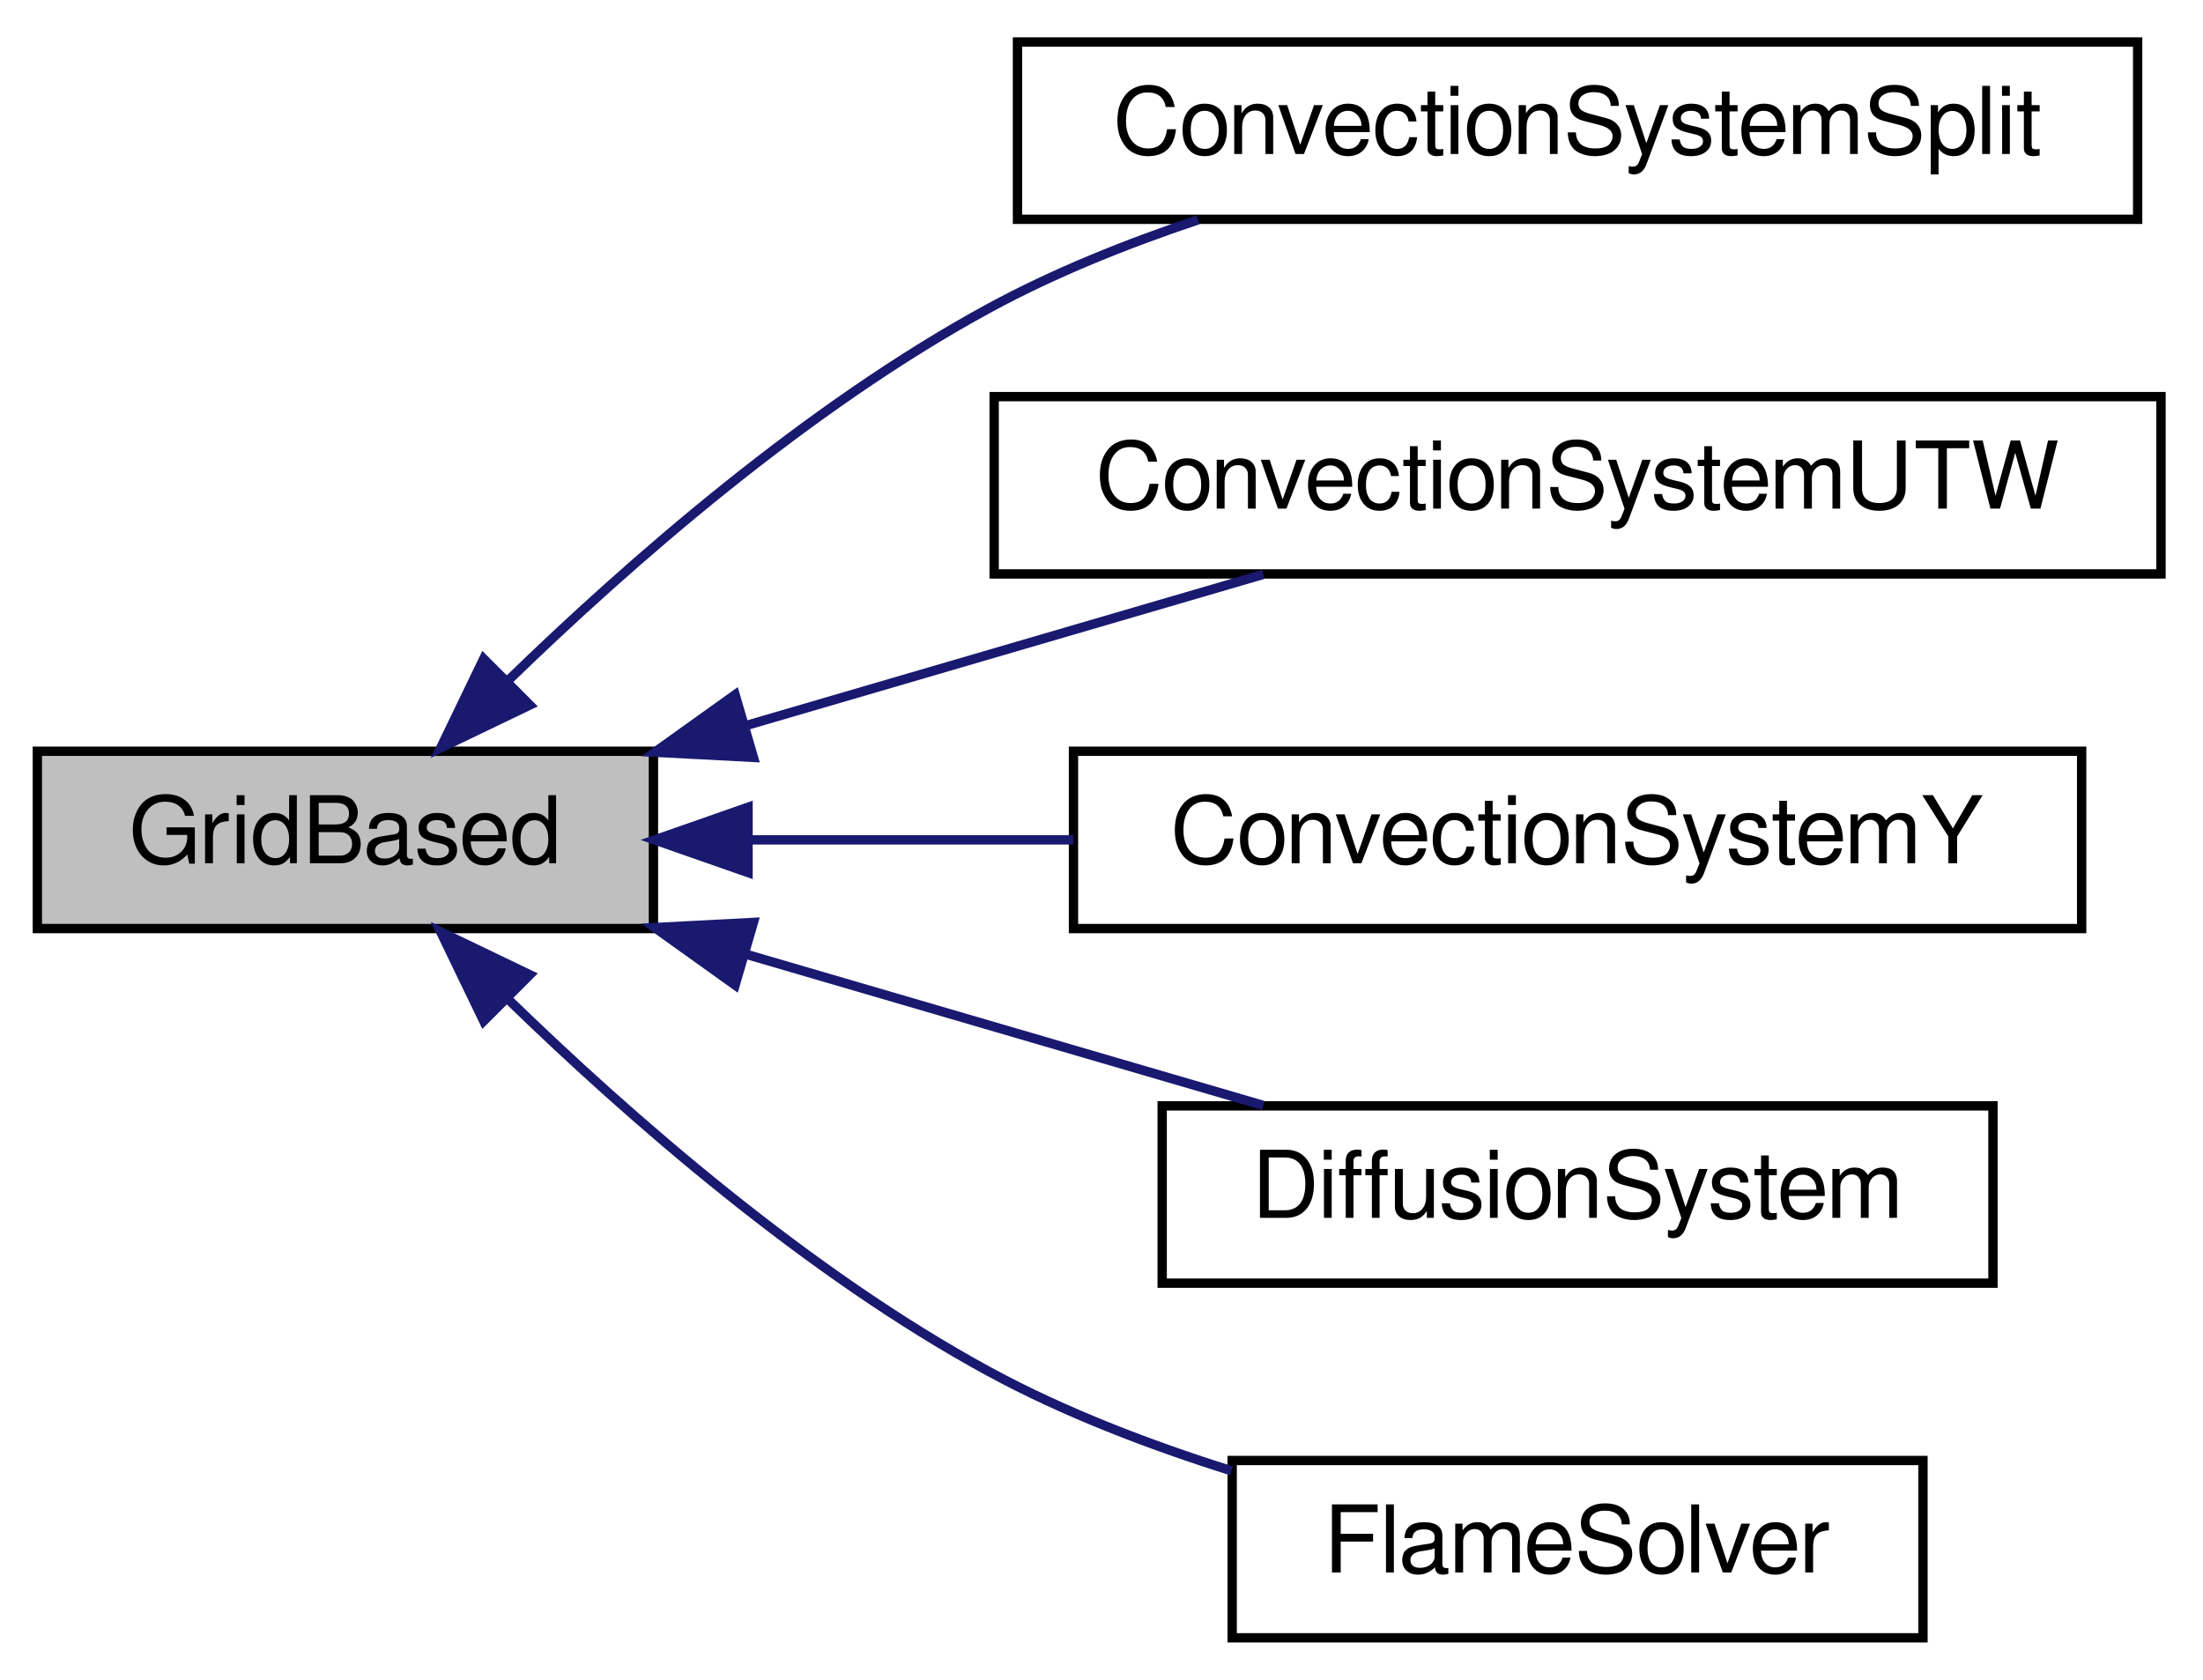
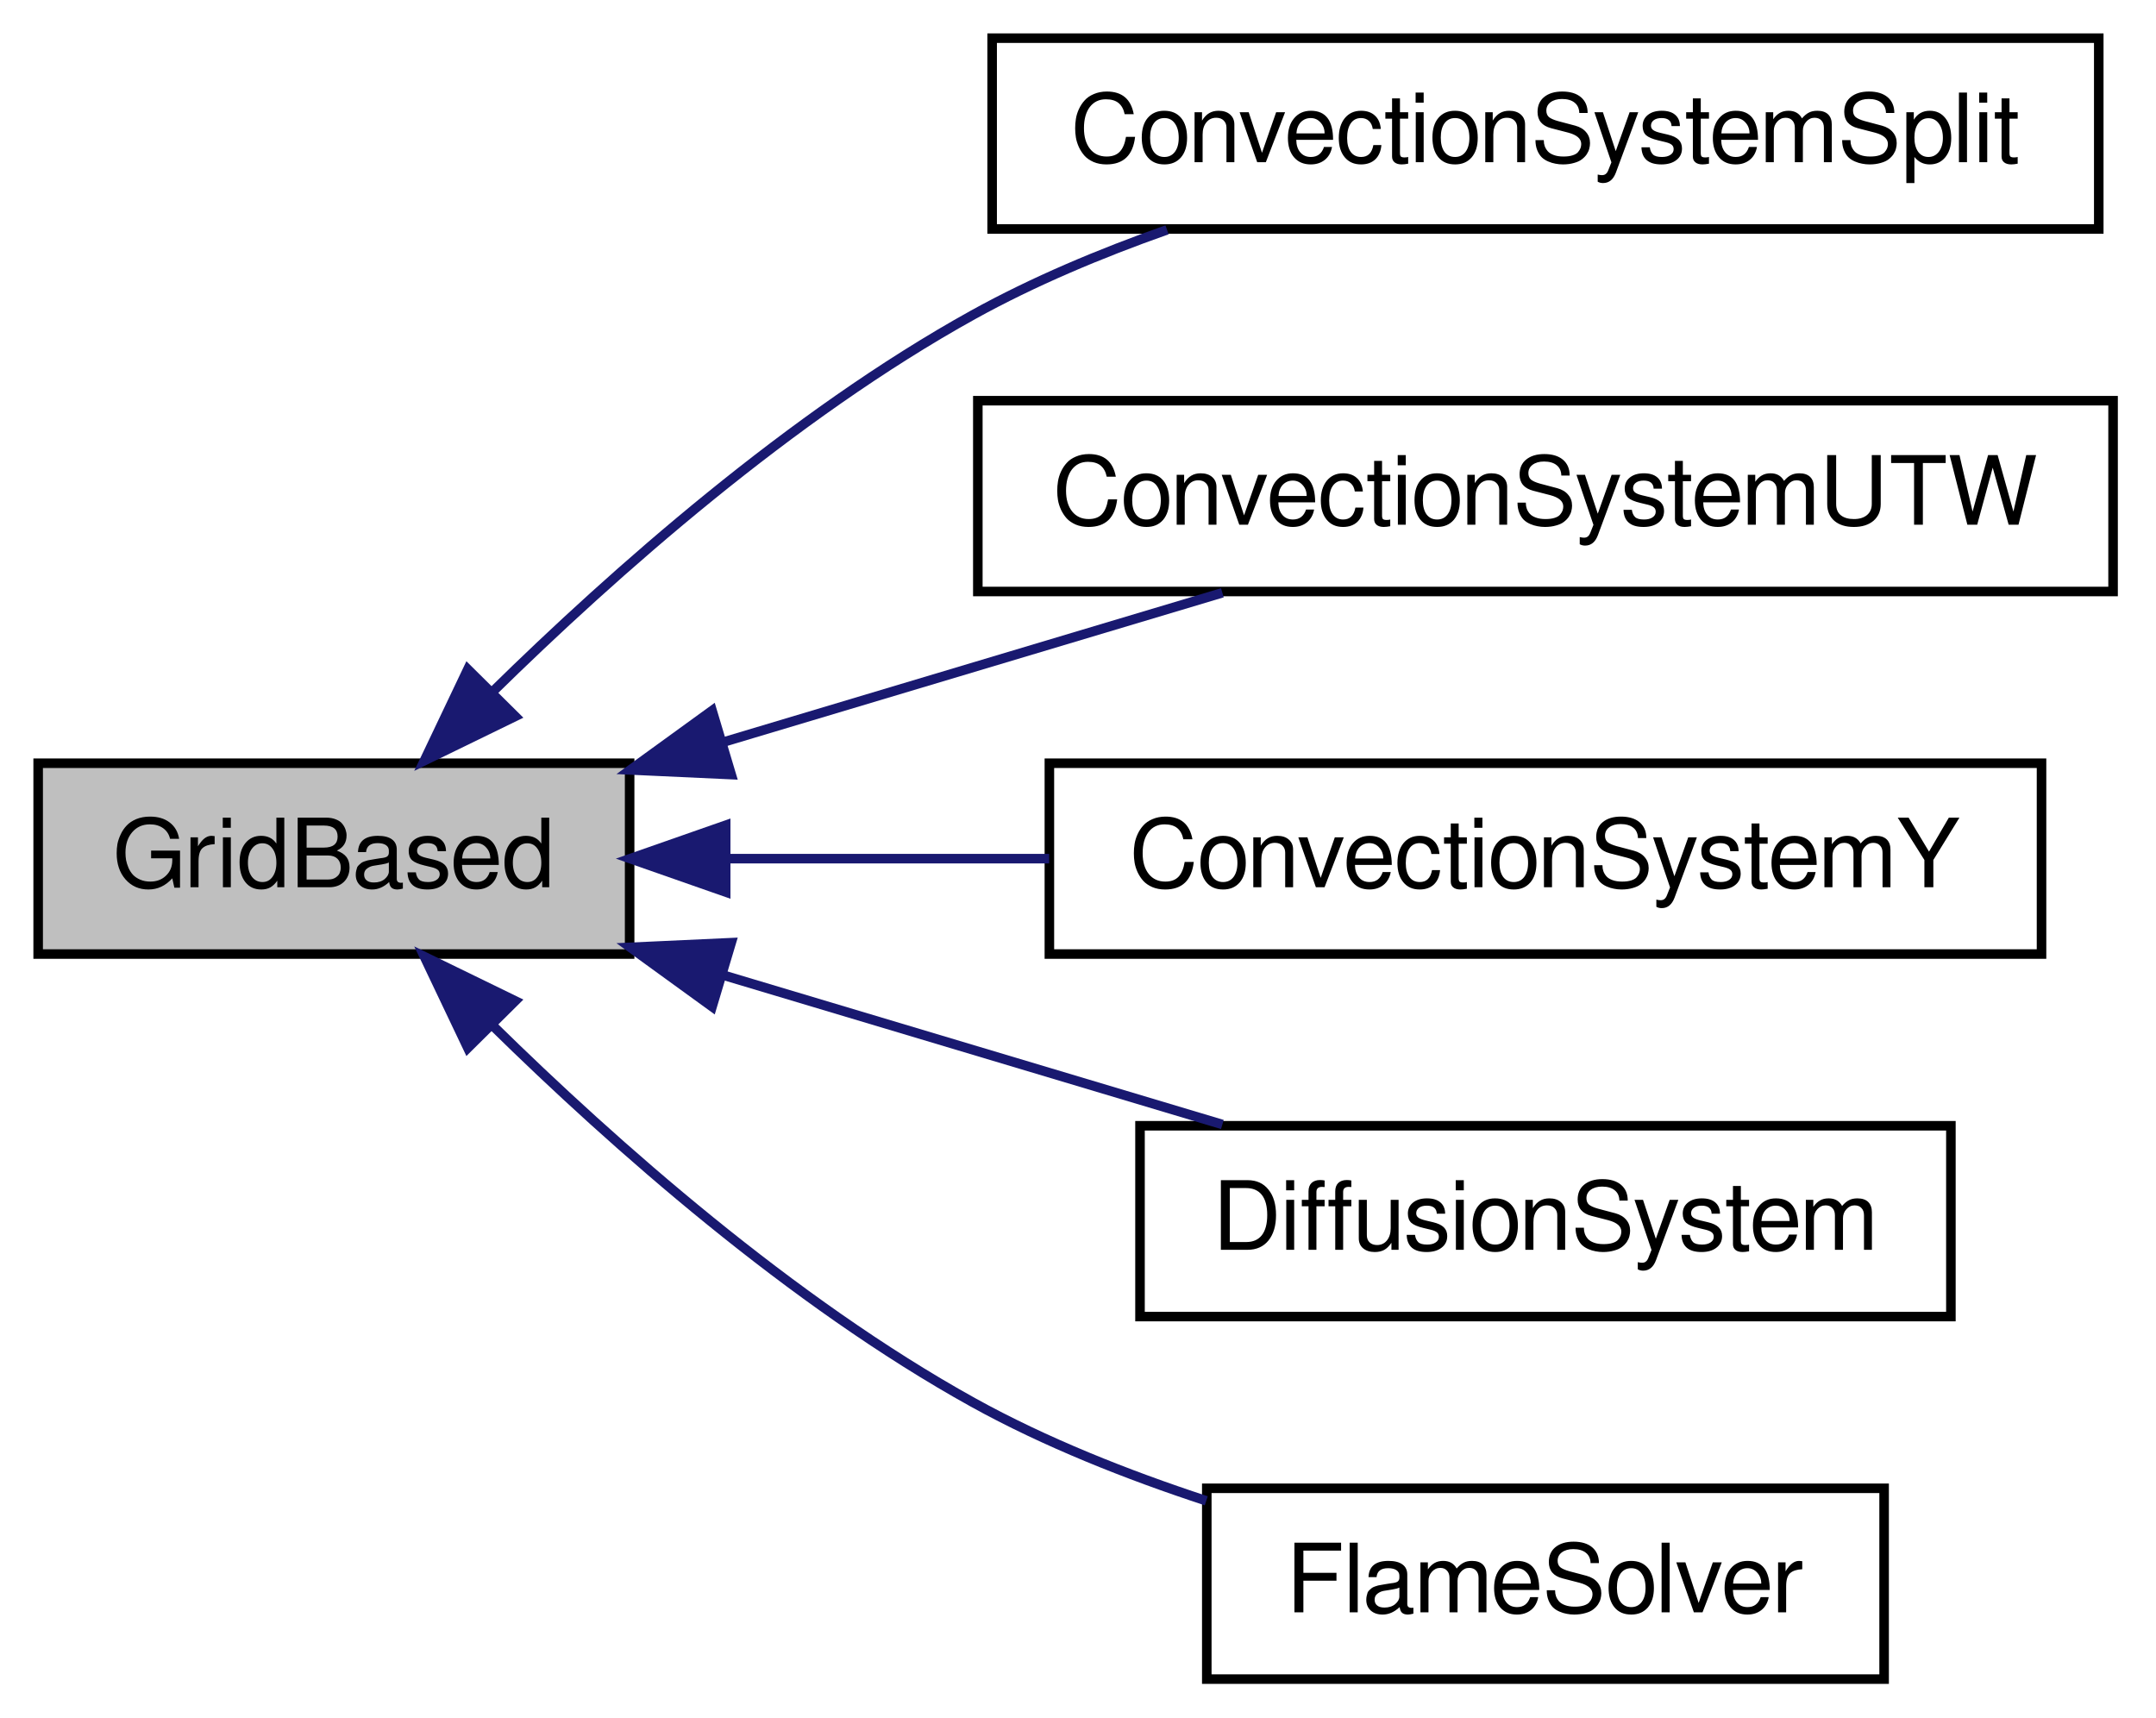
- <svg xmlns="http://www.w3.org/2000/svg" xmlns:xlink="http://www.w3.org/1999/xlink" width="236pt" height="180pt" viewBox="0.00 0.00 236.00 180.00">
+ <svg xmlns="http://www.w3.org/2000/svg" xmlns:xlink="http://www.w3.org/1999/xlink" width="226pt" height="180pt" viewBox="0.00 0.00 226.00 180.00">
  <g id="graph1" class="graph" transform="scale(1 1) rotate(0) translate(4 176)">
-     <polygon fill="white" stroke="white" points="-4,5 -4,-176 233,-176 233,5 -4,5" />
+     <polygon fill="white" stroke="white" points="-4,5 -4,-176 223,-176 223,5 -4,5" />
    <g id="node1" class="node">
-       <polygon fill="#bfbfbf" stroke="black" points="0,-76.5 0,-95.5 66,-95.5 66,-76.5 0,-76.5" />
-       <text text-anchor="middle" x="33" y="-83.5" font-family="FreeSans" font-size="10.00">GridBased</text>
+       <polygon fill="#bfbfbf" stroke="black" points="0,-76 0,-96 62,-96 62,-76 0,-76" />
+       <text text-anchor="middle" x="31" y="-83" font-family="FreeSans" font-size="10.00">GridBased</text>
    </g>
    <g id="node3" class="node">
-       <a xlink:href="classConvectionSystemSplit.html" target="_top" xlink:title="Composite system representing the Convection term for all components.">
-         <polygon fill="white" stroke="black" points="105,-152.5 105,-171.5 225,-171.5 225,-152.5 105,-152.5" />
-         <text text-anchor="middle" x="165" y="-159.5" font-family="FreeSans" font-size="10.00">ConvectionSystemSplit</text>
+       <a xlink:href="classConvectionSystemSplit.html" target="_top" xlink:title="Composite system representing the Convection term for all components. ">
+         <polygon fill="white" stroke="black" points="100,-152 100,-172 216,-172 216,-152 100,-152" />
+         <text text-anchor="middle" x="158" y="-159" font-family="FreeSans" font-size="10.00">ConvectionSystemSplit</text>
      </a>
    </g>
    <g id="edge2" class="edge">
-       <path fill="none" stroke="midnightblue" d="M50.439,-103.081C63.403,-115.68 82.494,-132.407 102,-143 108.925,-146.761 116.699,-149.886 124.339,-152.441" />
-       <polygon fill="midnightblue" stroke="midnightblue" points="52.76,-100.451 43.211,-95.861 47.813,-105.404 52.76,-100.451" />
+       <path fill="none" stroke="midnightblue" d="M47.622,-103.477C60.376,-116.003 78.971,-132.461 98,-143 104.308,-146.494 111.352,-149.449 118.333,-151.911" />
+       <polygon fill="midnightblue" stroke="midnightblue" points="50.01,-100.913 40.485,-96.273 45.037,-105.84 50.01,-100.913" />
    </g>
    <g id="node5" class="node">
-       <a xlink:href="classConvectionSystemUTW.html" target="_top" xlink:title="System representing the coupled convection equations for U, T, and Wmx.">
-         <polygon fill="white" stroke="black" points="102.5,-114.5 102.5,-133.5 227.5,-133.5 227.5,-114.5 102.5,-114.5" />
-         <text text-anchor="middle" x="165" y="-121.5" font-family="FreeSans" font-size="10.00">ConvectionSystemUTW</text>
+       <a xlink:href="classConvectionSystemUTW.html" target="_top" xlink:title="System representing the coupled convection equations for U, T, and Wmx. ">
+         <polygon fill="white" stroke="black" points="98.5,-114 98.5,-134 217.5,-134 217.5,-114 98.5,-114" />
+         <text text-anchor="middle" x="158" y="-121" font-family="FreeSans" font-size="10.00">ConvectionSystemUTW</text>
      </a>
    </g>
    <g id="edge4" class="edge">
-       <path fill="none" stroke="midnightblue" d="M75.804,-98.22C93.789,-103.477 114.501,-109.531 131.332,-114.451" />
-       <polygon fill="midnightblue" stroke="midnightblue" points="76.715,-94.84 66.135,-95.393 74.751,-101.558 76.715,-94.84" />
+       <path fill="none" stroke="midnightblue" d="M71.695,-98.177C88.61,-103.238 108.014,-109.043 124.133,-113.867" />
+       <polygon fill="midnightblue" stroke="midnightblue" points="72.651,-94.809 62.068,-95.296 70.645,-101.516 72.651,-94.809" />
    </g>
    <g id="node7" class="node">
-       <a xlink:href="classConvectionSystemY.html" target="_top" xlink:title="System representing the convection equation for a single species.">
-         <polygon fill="white" stroke="black" points="111,-76.5 111,-95.5 219,-95.5 219,-76.5 111,-76.5" />
-         <text text-anchor="middle" x="165" y="-83.5" font-family="FreeSans" font-size="10.00">ConvectionSystemY</text>
+       <a xlink:href="classConvectionSystemY.html" target="_top" xlink:title="System representing the convection equation for a single species. ">
+         <polygon fill="white" stroke="black" points="106,-76 106,-96 210,-96 210,-76 106,-76" />
+         <text text-anchor="middle" x="158" y="-83" font-family="FreeSans" font-size="10.00">ConvectionSystemY</text>
      </a>
    </g>
    <g id="edge6" class="edge">
-       <path fill="none" stroke="midnightblue" d="M76.373,-86C87.421,-86 99.465,-86 110.989,-86" />
-       <polygon fill="midnightblue" stroke="midnightblue" points="76.135,-82.5 66.135,-86 76.135,-89.5 76.135,-82.5" />
+       <path fill="none" stroke="midnightblue" d="M72.074,-86C82.879,-86 94.677,-86 105.975,-86" />
+       <polygon fill="midnightblue" stroke="midnightblue" points="72.068,-82.5 62.068,-86 72.068,-89.5 72.068,-82.5" />
    </g>
    <g id="node9" class="node">
-       <a xlink:href="classDiffusionSystem.html" target="_top" xlink:title="System representing diffusion of a single solution component.">
-         <polygon fill="white" stroke="black" points="120.5,-38.5 120.5,-57.5 209.5,-57.5 209.5,-38.5 120.5,-38.5" />
-         <text text-anchor="middle" x="165" y="-45.5" font-family="FreeSans" font-size="10.00">DiffusionSystem</text>
+       <a xlink:href="classDiffusionSystem.html" target="_top" xlink:title="System representing diffusion of a single solution component. ">
+         <polygon fill="white" stroke="black" points="115.5,-38 115.5,-58 200.5,-58 200.5,-38 115.5,-38" />
+         <text text-anchor="middle" x="158" y="-45" font-family="FreeSans" font-size="10.00">DiffusionSystem</text>
      </a>
    </g>
    <g id="edge8" class="edge">
-       <path fill="none" stroke="midnightblue" d="M75.804,-73.78C93.789,-68.523 114.501,-62.469 131.332,-57.549" />
-       <polygon fill="midnightblue" stroke="midnightblue" points="74.751,-70.442 66.135,-76.607 76.715,-77.16 74.751,-70.442" />
+       <path fill="none" stroke="midnightblue" d="M71.695,-73.823C88.61,-68.762 108.014,-62.957 124.133,-58.133" />
+       <polygon fill="midnightblue" stroke="midnightblue" points="70.645,-70.484 62.068,-76.704 72.651,-77.191 70.645,-70.484" />
    </g>
    <g id="node11" class="node">
-       <a xlink:href="classFlameSolver.html" target="_top" xlink:title="Class which manages the main integration loop.">
-         <polygon fill="white" stroke="black" points="128,-0.5 128,-19.5 202,-19.5 202,-0.5 128,-0.5" />
-         <text text-anchor="middle" x="165" y="-7.5" font-family="FreeSans" font-size="10.00">FlameSolver</text>
+       <a xlink:href="classFlameSolver.html" target="_top" xlink:title="Class which manages the main integration loop. ">
+         <polygon fill="white" stroke="black" points="122.5,-0 122.5,-20 193.5,-20 193.5,-0 122.5,-0" />
+         <text text-anchor="middle" x="158" y="-7" font-family="FreeSans" font-size="10.00">FlameSolver</text>
      </a>
    </g>
    <g id="edge10" class="edge">
-       <path fill="none" stroke="midnightblue" d="M50.439,-68.919C63.403,-56.32 82.494,-39.593 102,-29 110.014,-24.648 119.163,-21.148 127.927,-18.396" />
-       <polygon fill="midnightblue" stroke="midnightblue" points="47.813,-66.596 43.211,-76.139 52.76,-71.549 47.813,-66.596" />
+       <path fill="none" stroke="midnightblue" d="M47.622,-68.523C60.376,-55.997 78.971,-39.539 98,-29 105.551,-24.818 114.156,-21.407 122.444,-18.691" />
+       <polygon fill="midnightblue" stroke="midnightblue" points="45.037,-66.16 40.485,-75.727 50.01,-71.087 45.037,-66.16" />
    </g>
  </g>
</svg>
